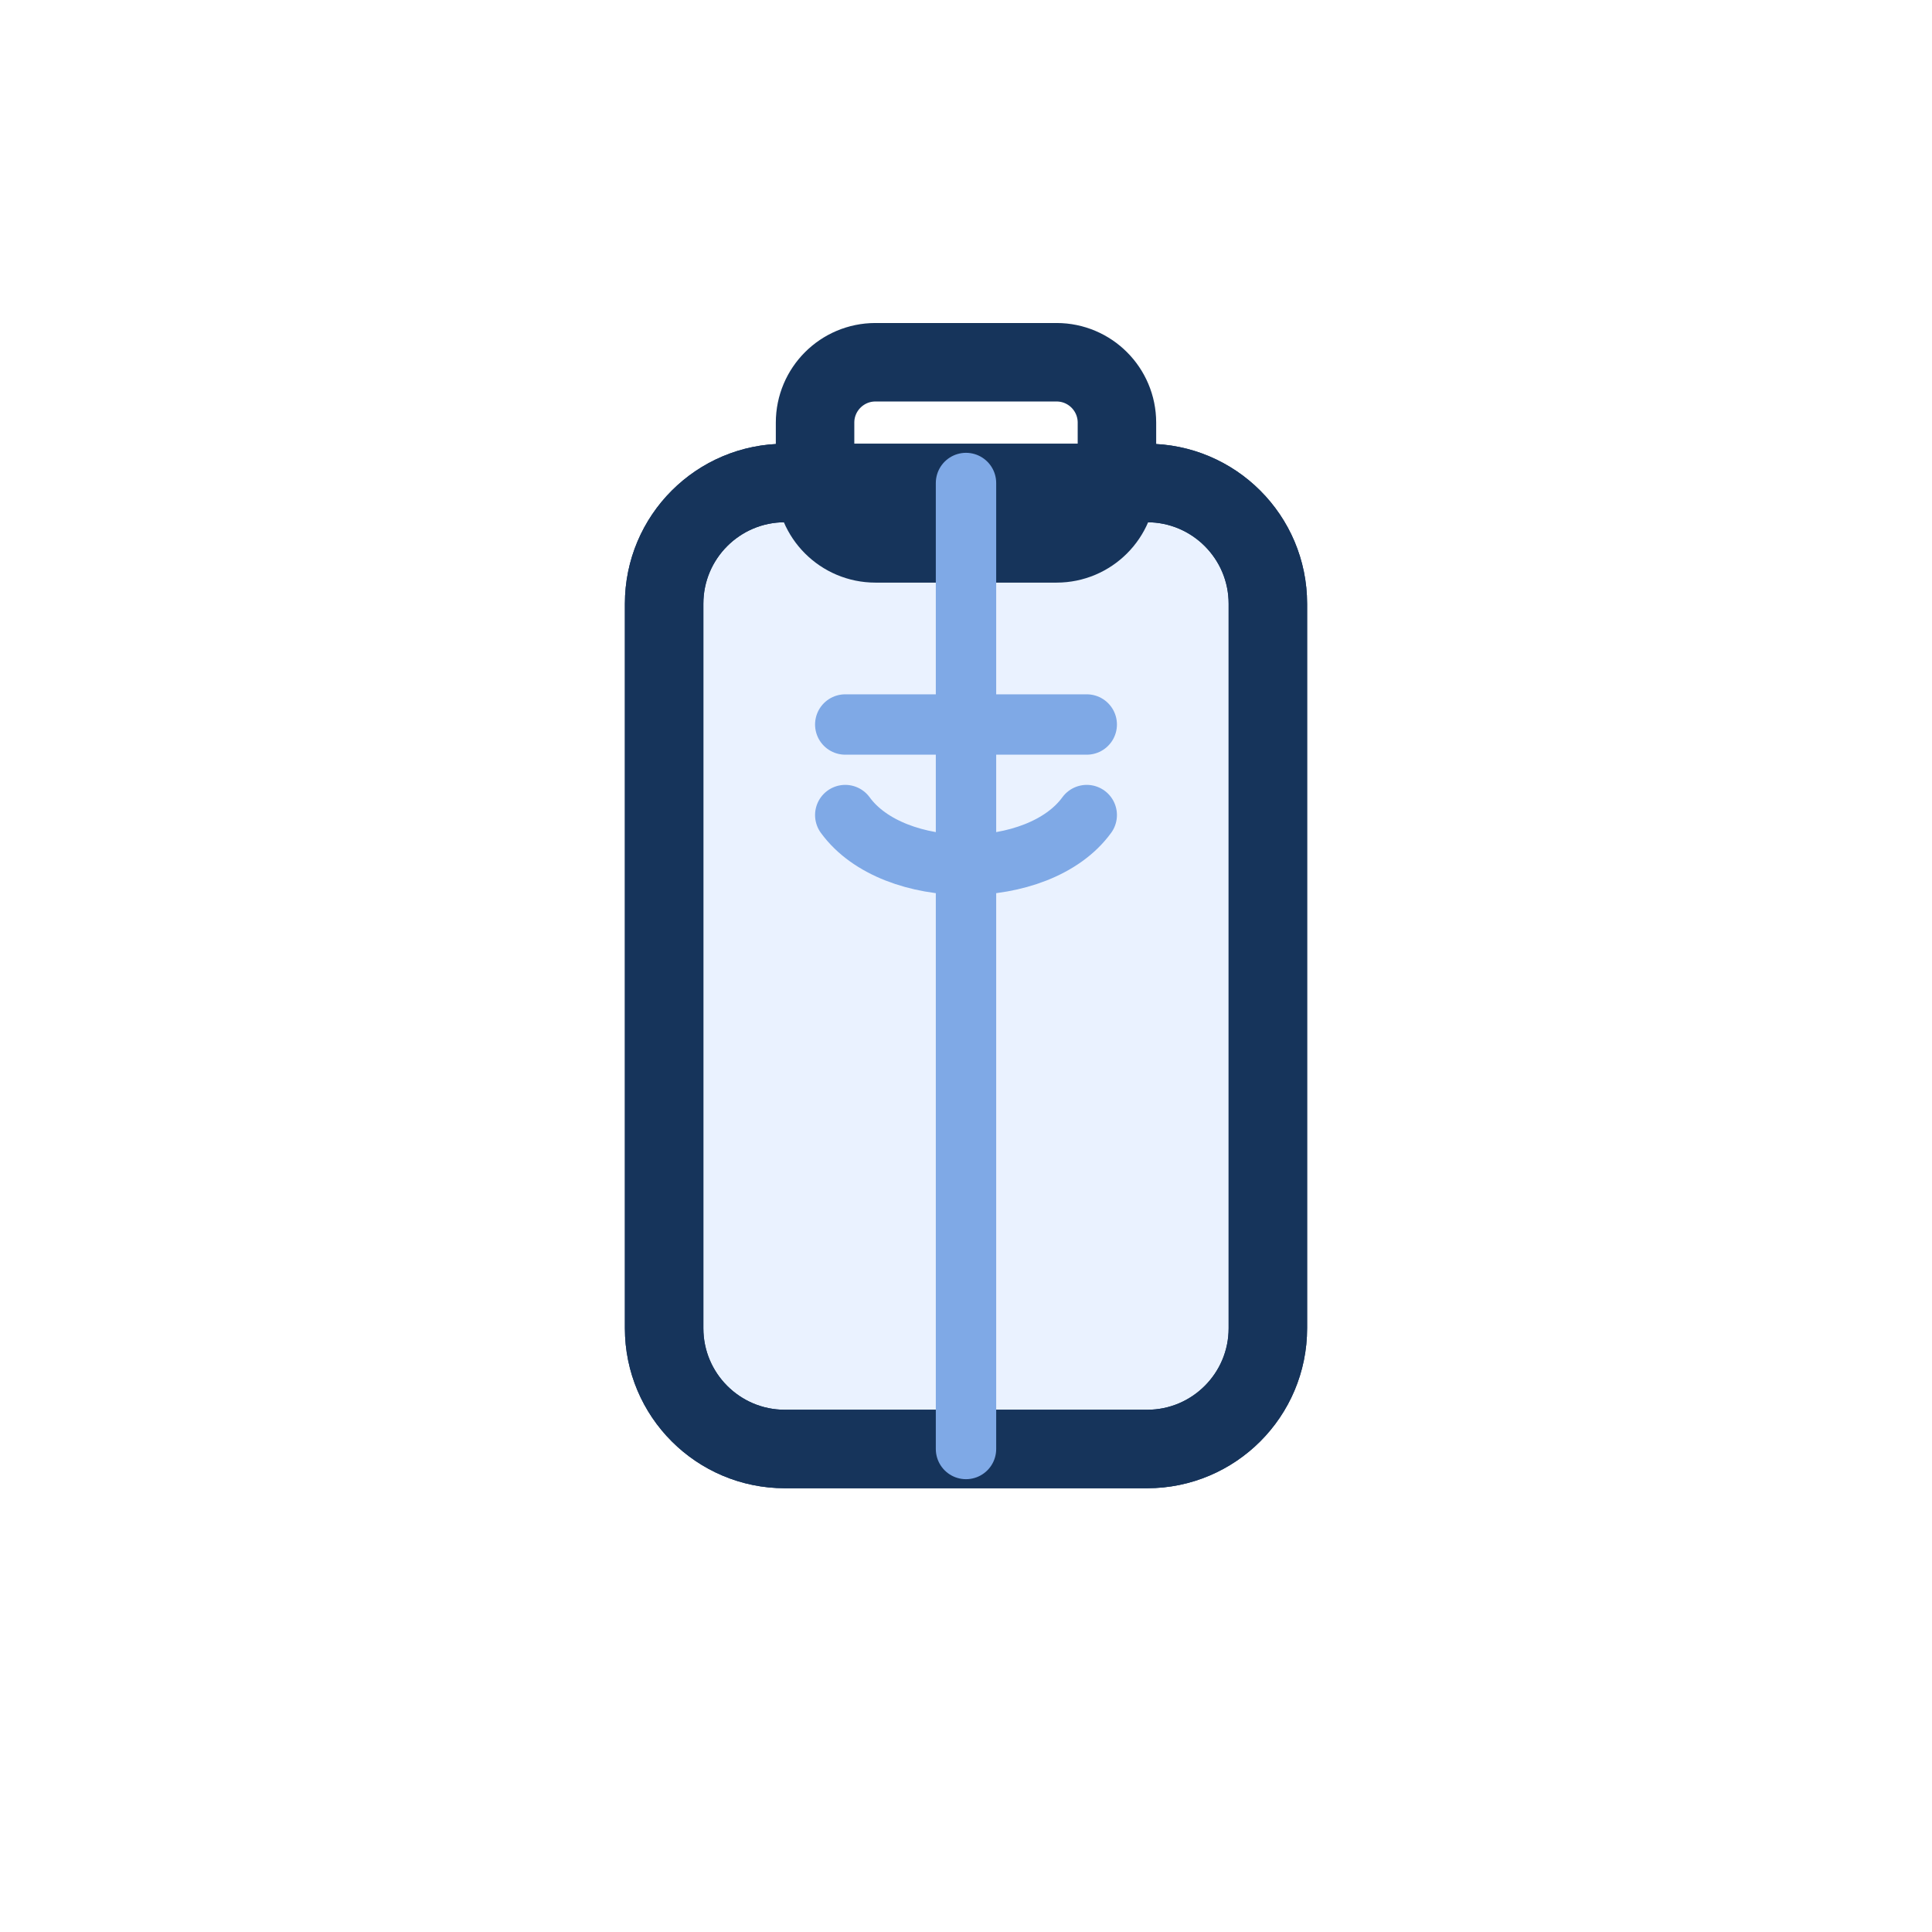
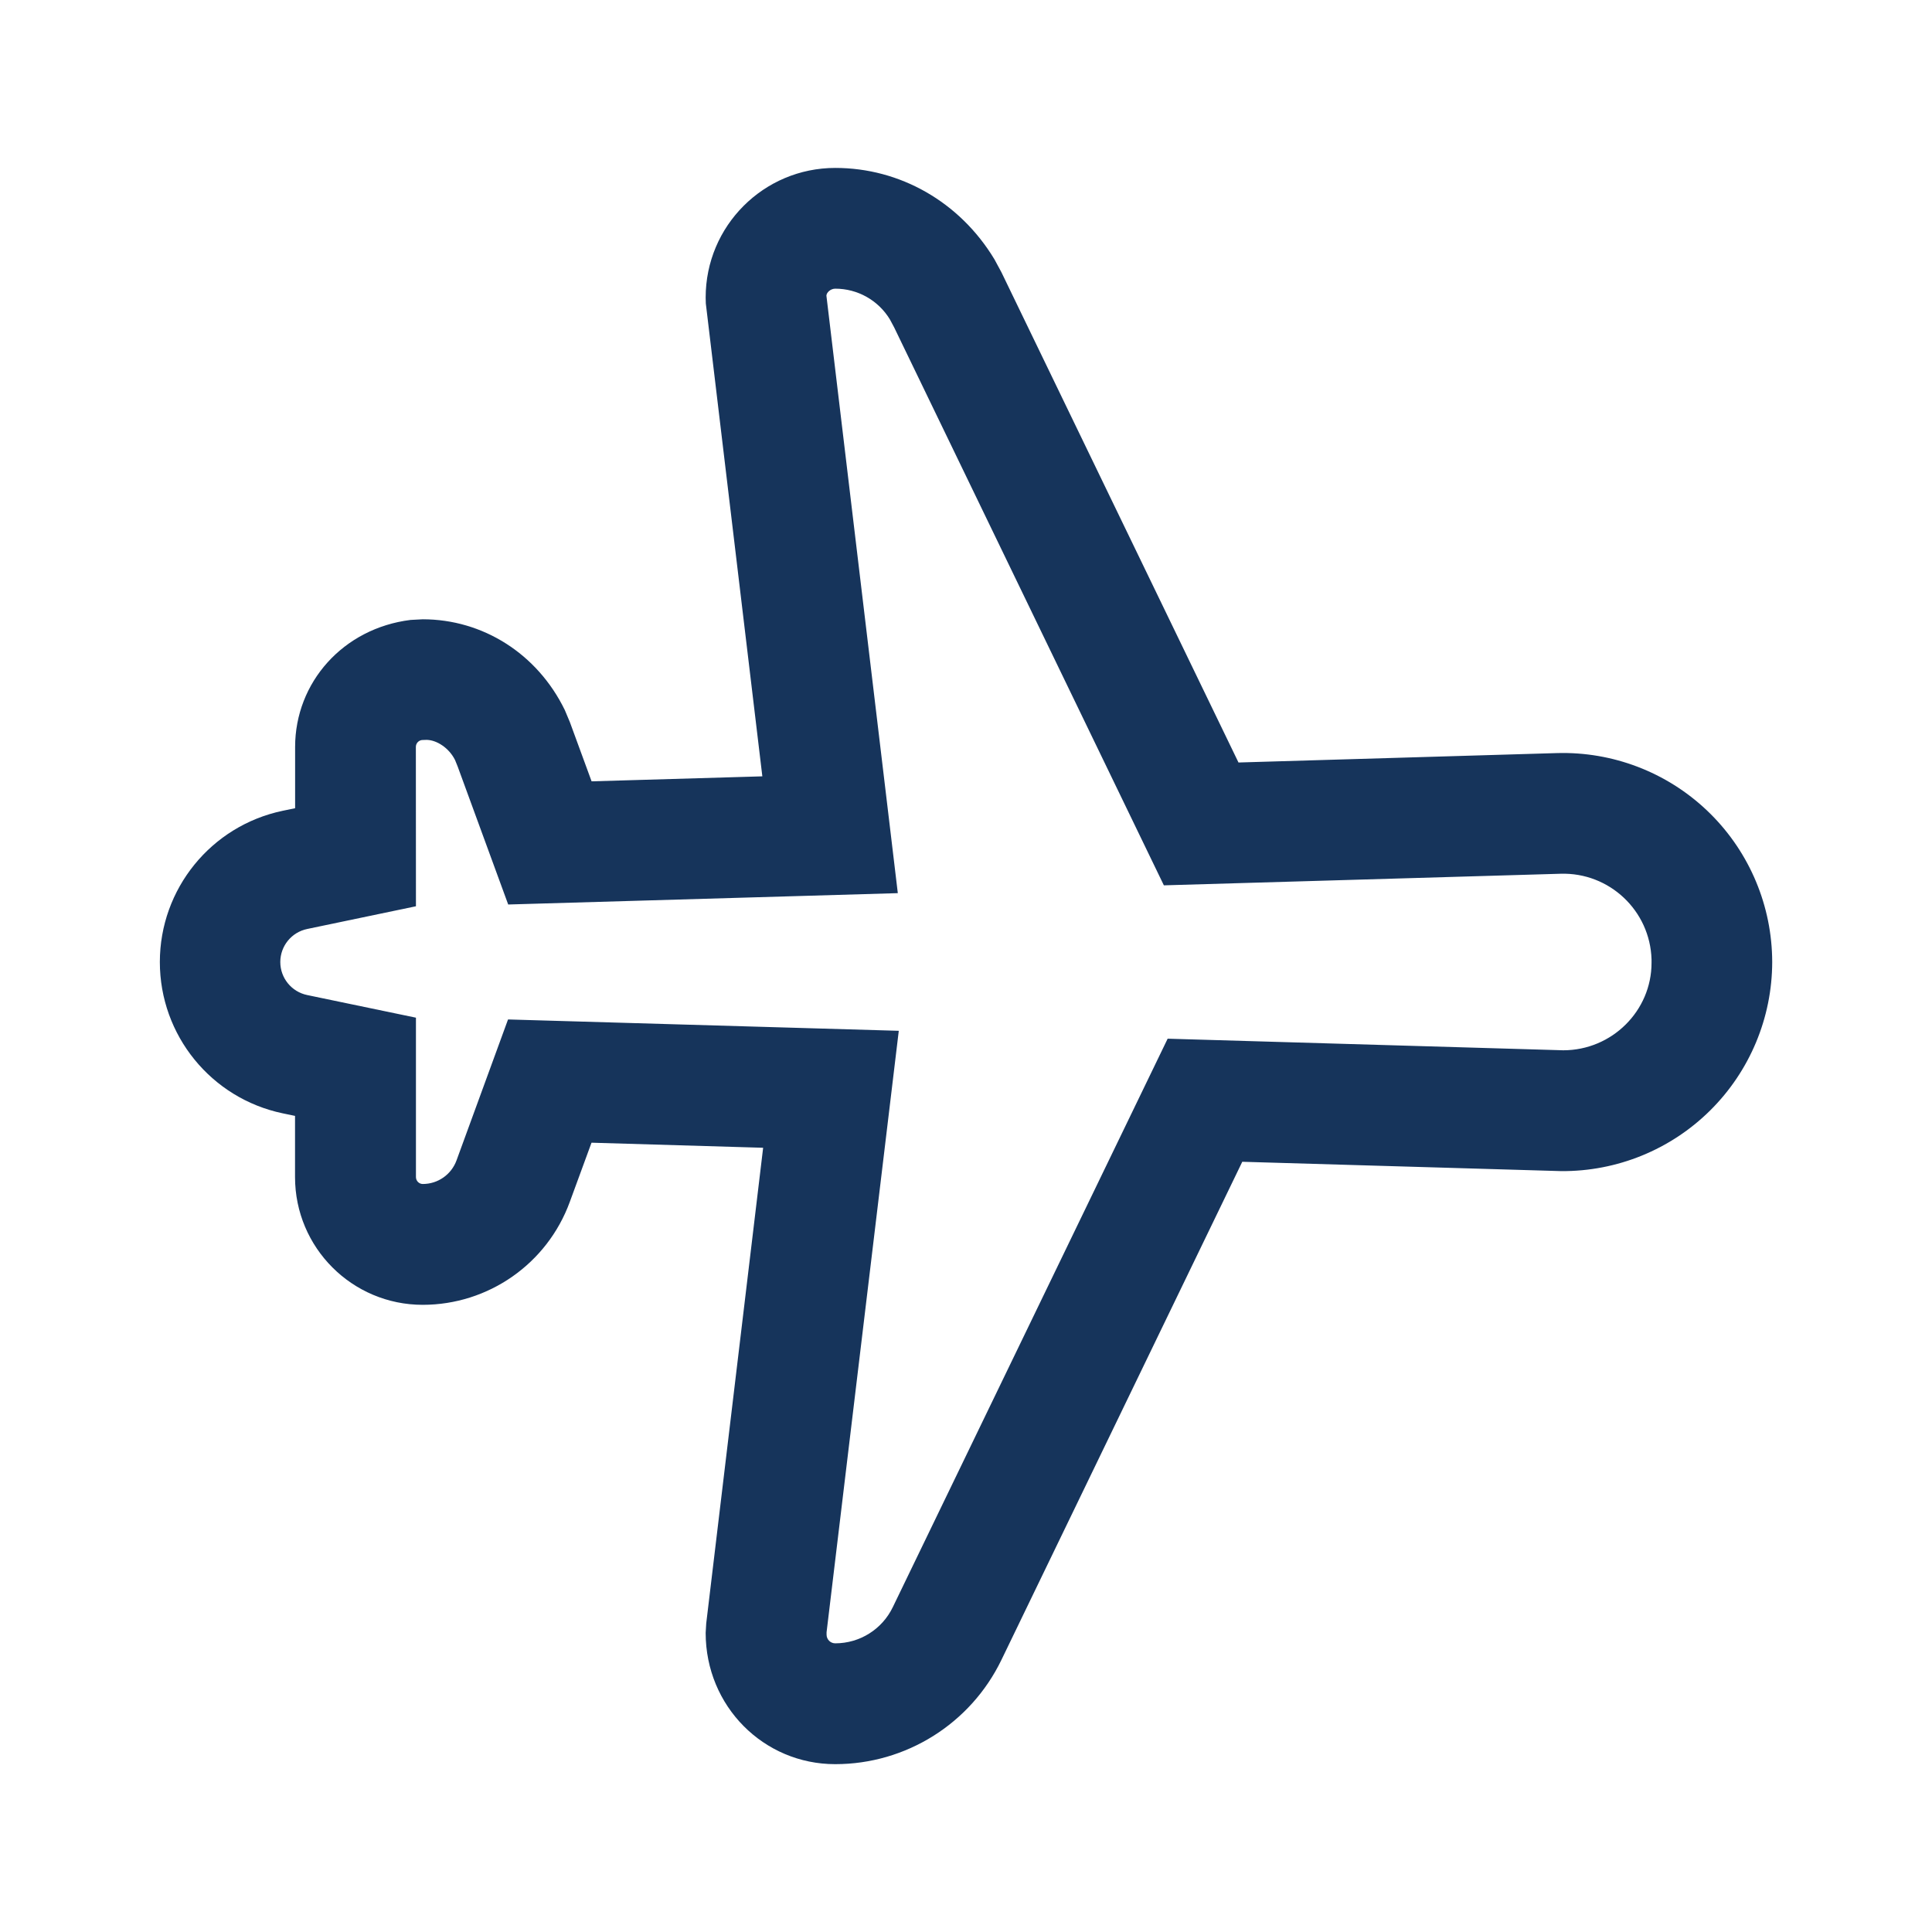
- <svg xmlns="http://www.w3.org/2000/svg" viewBox="0 0 64 64" fill="none">
-   <rect x="22" y="16" width="20" height="32" rx="4" fill="#EAF2FF" stroke="#16345B" stroke-width="2.6" stroke-linecap="round" stroke-linejoin="round" />
-   <rect x="27" y="12" width="10" height="6" rx="2" fill="none" stroke="#16345B" stroke-width="2.6" stroke-linecap="round" stroke-linejoin="round" />
-   <rect x="22" y="16" width="20" height="32" rx="4" fill="none" stroke="#16345B" stroke-width="2.6" stroke-linecap="round" stroke-linejoin="round" />
-   <line x1="32" y1="16" x2="32" y2="48" stroke="#7FA9E6" stroke-width="2.0" stroke-linecap="round" stroke-linejoin="round" />
-   <line x1="28" y1="24" x2="36" y2="24" stroke="#7FA9E6" stroke-width="2.0" stroke-linecap="round" stroke-linejoin="round" />
-   <path d="M28 27c1.6 2.2 6.4 2.2 8 0" fill="none" stroke="#7FA9E6" stroke-width="2.0" stroke-linecap="round" stroke-linejoin="round" />
+ <svg xmlns="http://www.w3.org/2000/svg" viewBox="0 0 24 24">
+   <g fill="none">
+     <path d="M9.47 9.643L8.768 3.77l-.002-.074c0-.889.72-1.61 1.61-1.61c.802 0 1.545.42 1.977 1.135l.087.161l2.945 6.09l3.957-.117a2.6 2.6 0 0 1 2.672 2.53l.001.066a2.602 2.602 0 0 1-2.62 2.597l-3.963-.116l-2.992 6.188a2.293 2.293 0 0 1-2.065 1.295c-.889 0-1.609-.72-1.609-1.631l.007-.118l.707-5.908l-2.132-.063l-.27.736a1.946 1.946 0 0 1-1.827 1.278c-.876 0-1.586-.71-1.586-1.587v-.76l-.154-.032a1.92 1.92 0 0 1 0-3.758l.155-.032v-.76c0-.803.597-1.475 1.434-1.579l.151-.008c.745 0 1.423.426 1.765 1.127l.063.15l.27.736l2.12-.062zm.906-6.057c-.06 0-.109.049-.11.087l.887 7.422l-4.84.141l-.628-1.715l-.032-.079c-.075-.152-.23-.25-.354-.251l-.058.002a.086.086 0 0 0-.075.085l.001 1.98l-1.35.282a.419.419 0 0 0 0 .821l1.35.281v1.98c0 .047.038.086.085.086a.446.446 0 0 0 .419-.293l.64-1.751l4.854.141l-.897 7.471v.03c0 .06.048.108.108.108a.793.793 0 0 0 .714-.448l3.415-7.063l4.914.144c.606 0 1.097-.491 1.097-1.086v-.043a1.097 1.097 0 0 0-1.13-1.064l-4.928.144l-3.351-6.932l-.053-.099a.793.793 0 0 0-.678-.381z" fill="#16345B" />
+   </g>
</svg>
